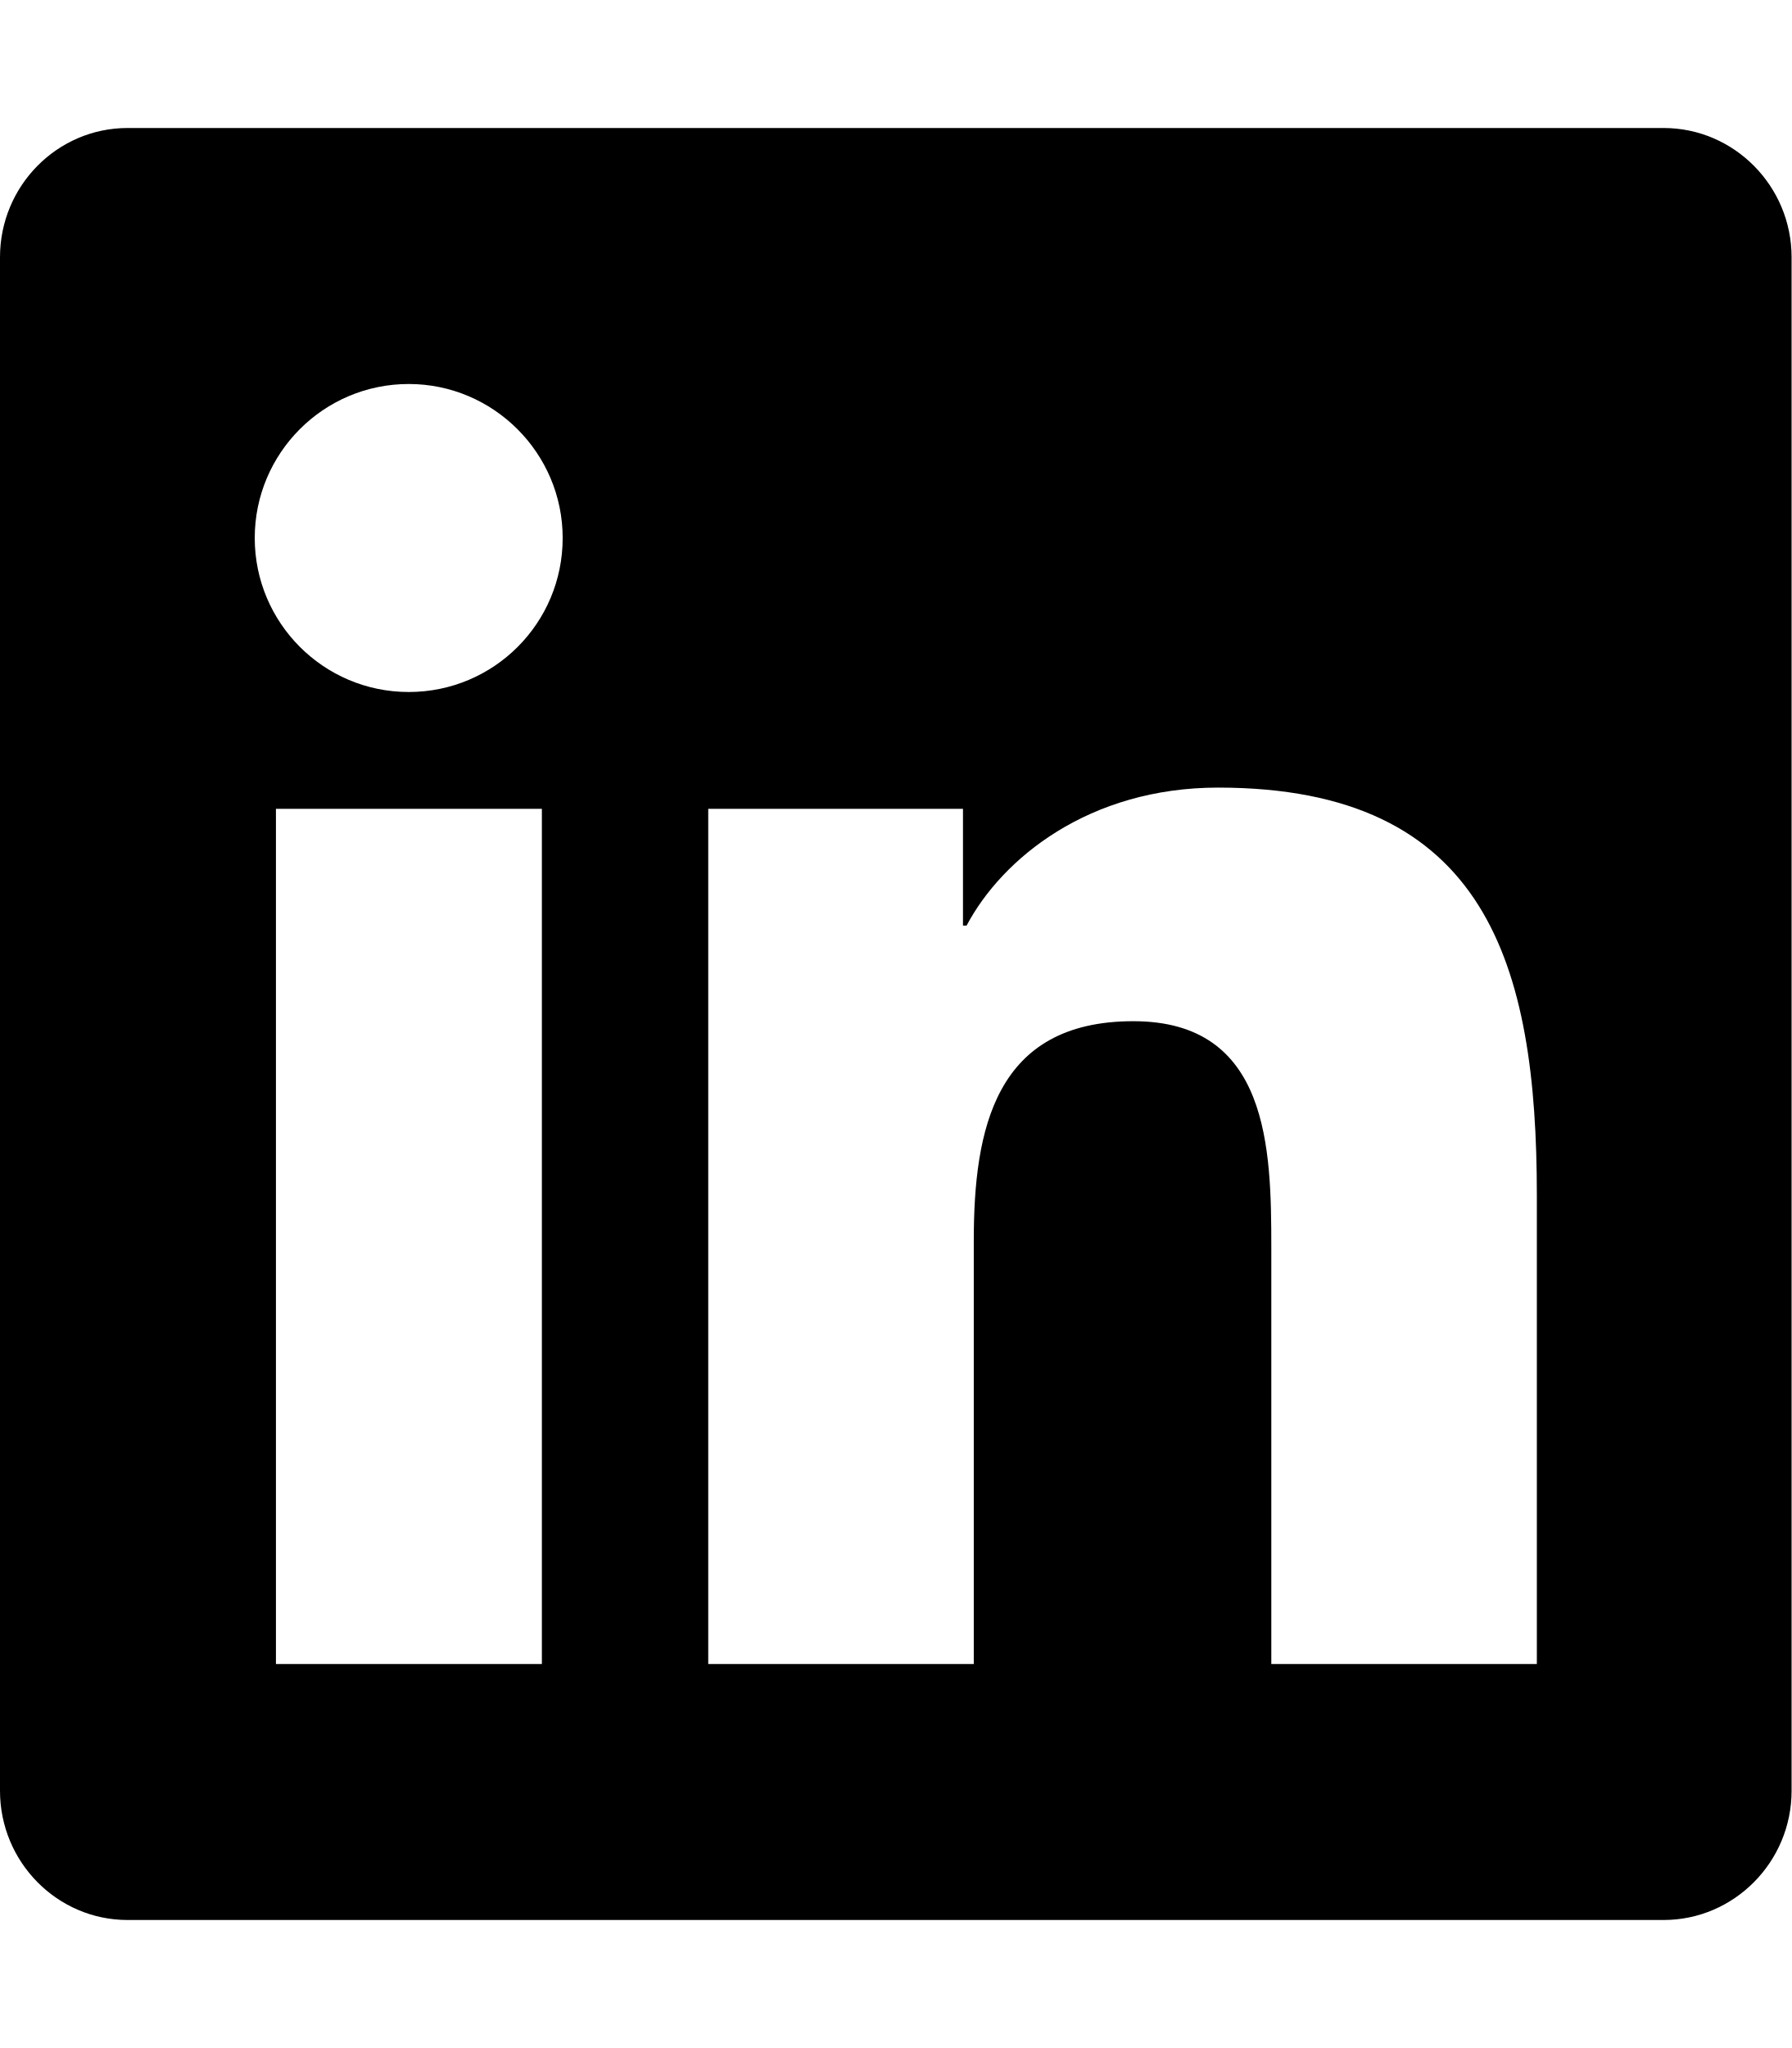
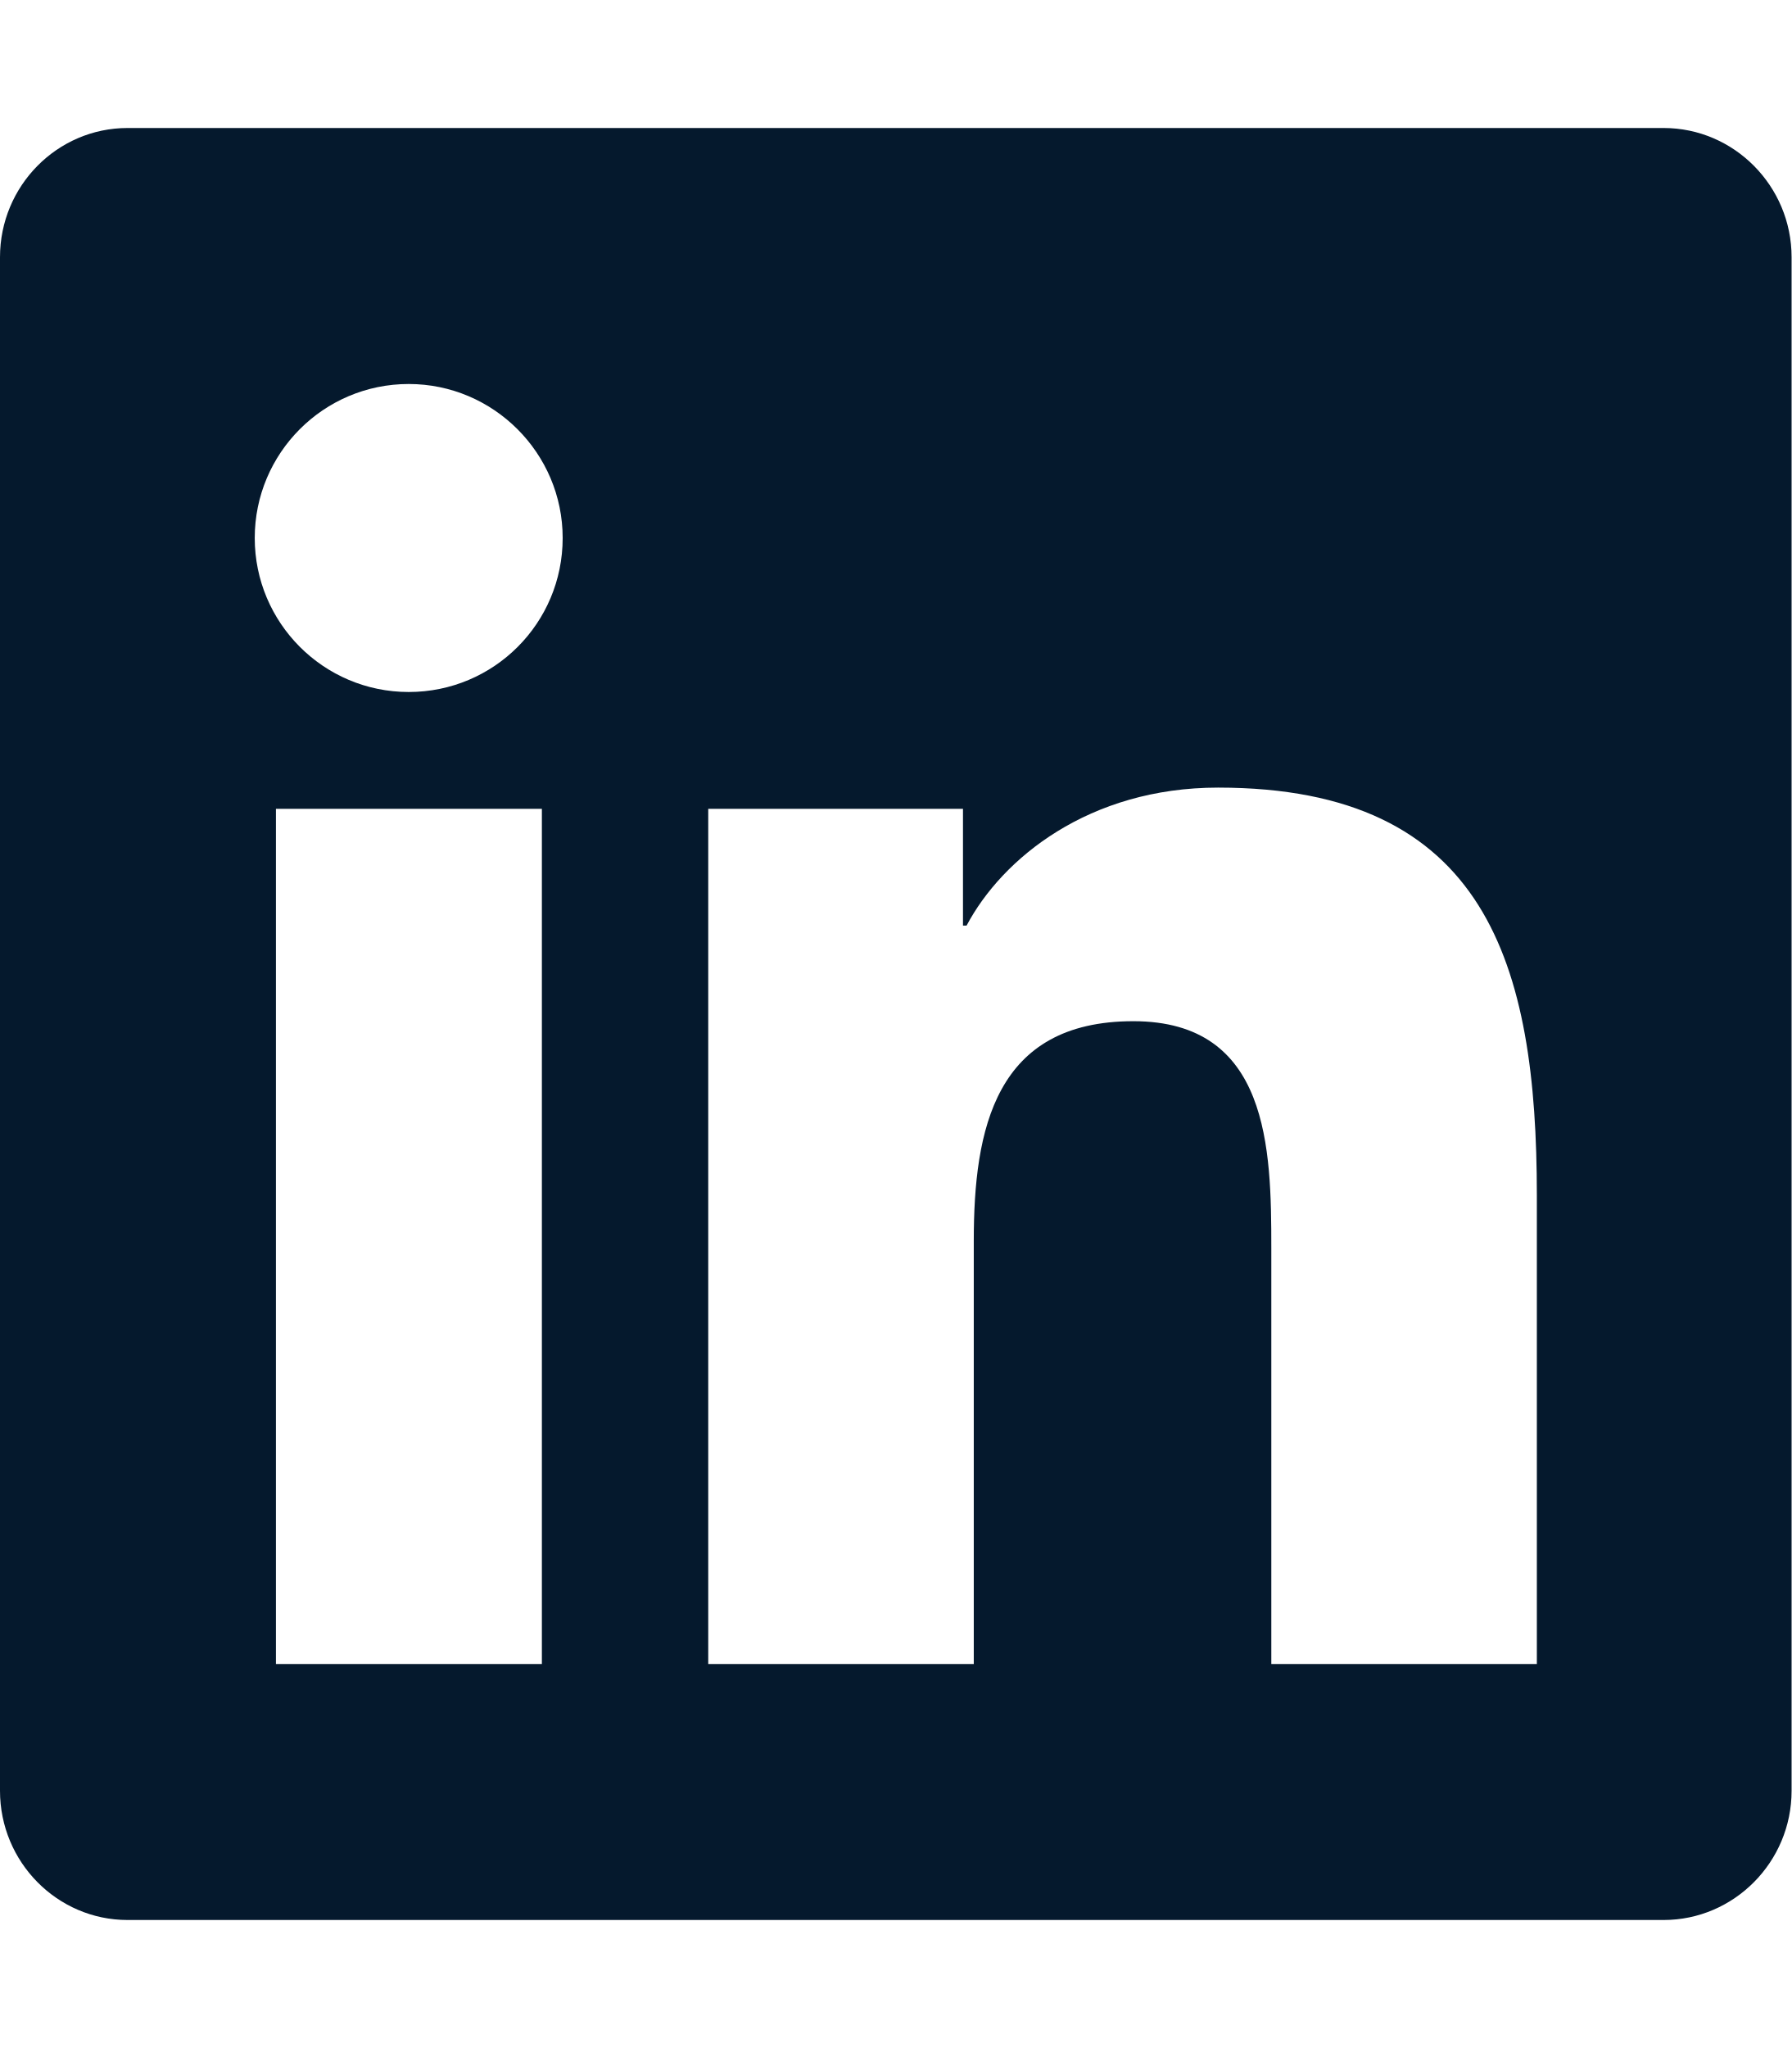
<svg xmlns="http://www.w3.org/2000/svg" height="1em" viewBox="0 0 448 512">
+   <style>svg{fill:#05192d}</style>
  <path d="M416 32H31.9C14.3 32 0 46.5 0 64.3v383.4C0 465.5 14.3 480 31.9 480H416c17.6 0 32-14.5 32-32.3V64.3c0-17.8-14.4-32.3-32-32.3zM135.4 416H69V202.2h66.5V416zm-33.2-243c-21.3 0-38.5-17.3-38.5-38.5S80.9 96 102.2 96c21.2 0 38.5 17.3 38.5 38.5 0 21.3-17.2 38.5-38.5 38.5zm282.1 243h-66.4V312c0-24.8-.5-56.7-34.5-56.7-34.6 0-39.9 27-39.9 54.9V416h-66.4V202.2h63.7v29.2h.9c8.9-16.8 30.6-34.5 62.9-34.5 67.2 0 79.7 44.3 79.7 101.9V416z" />
</svg>
